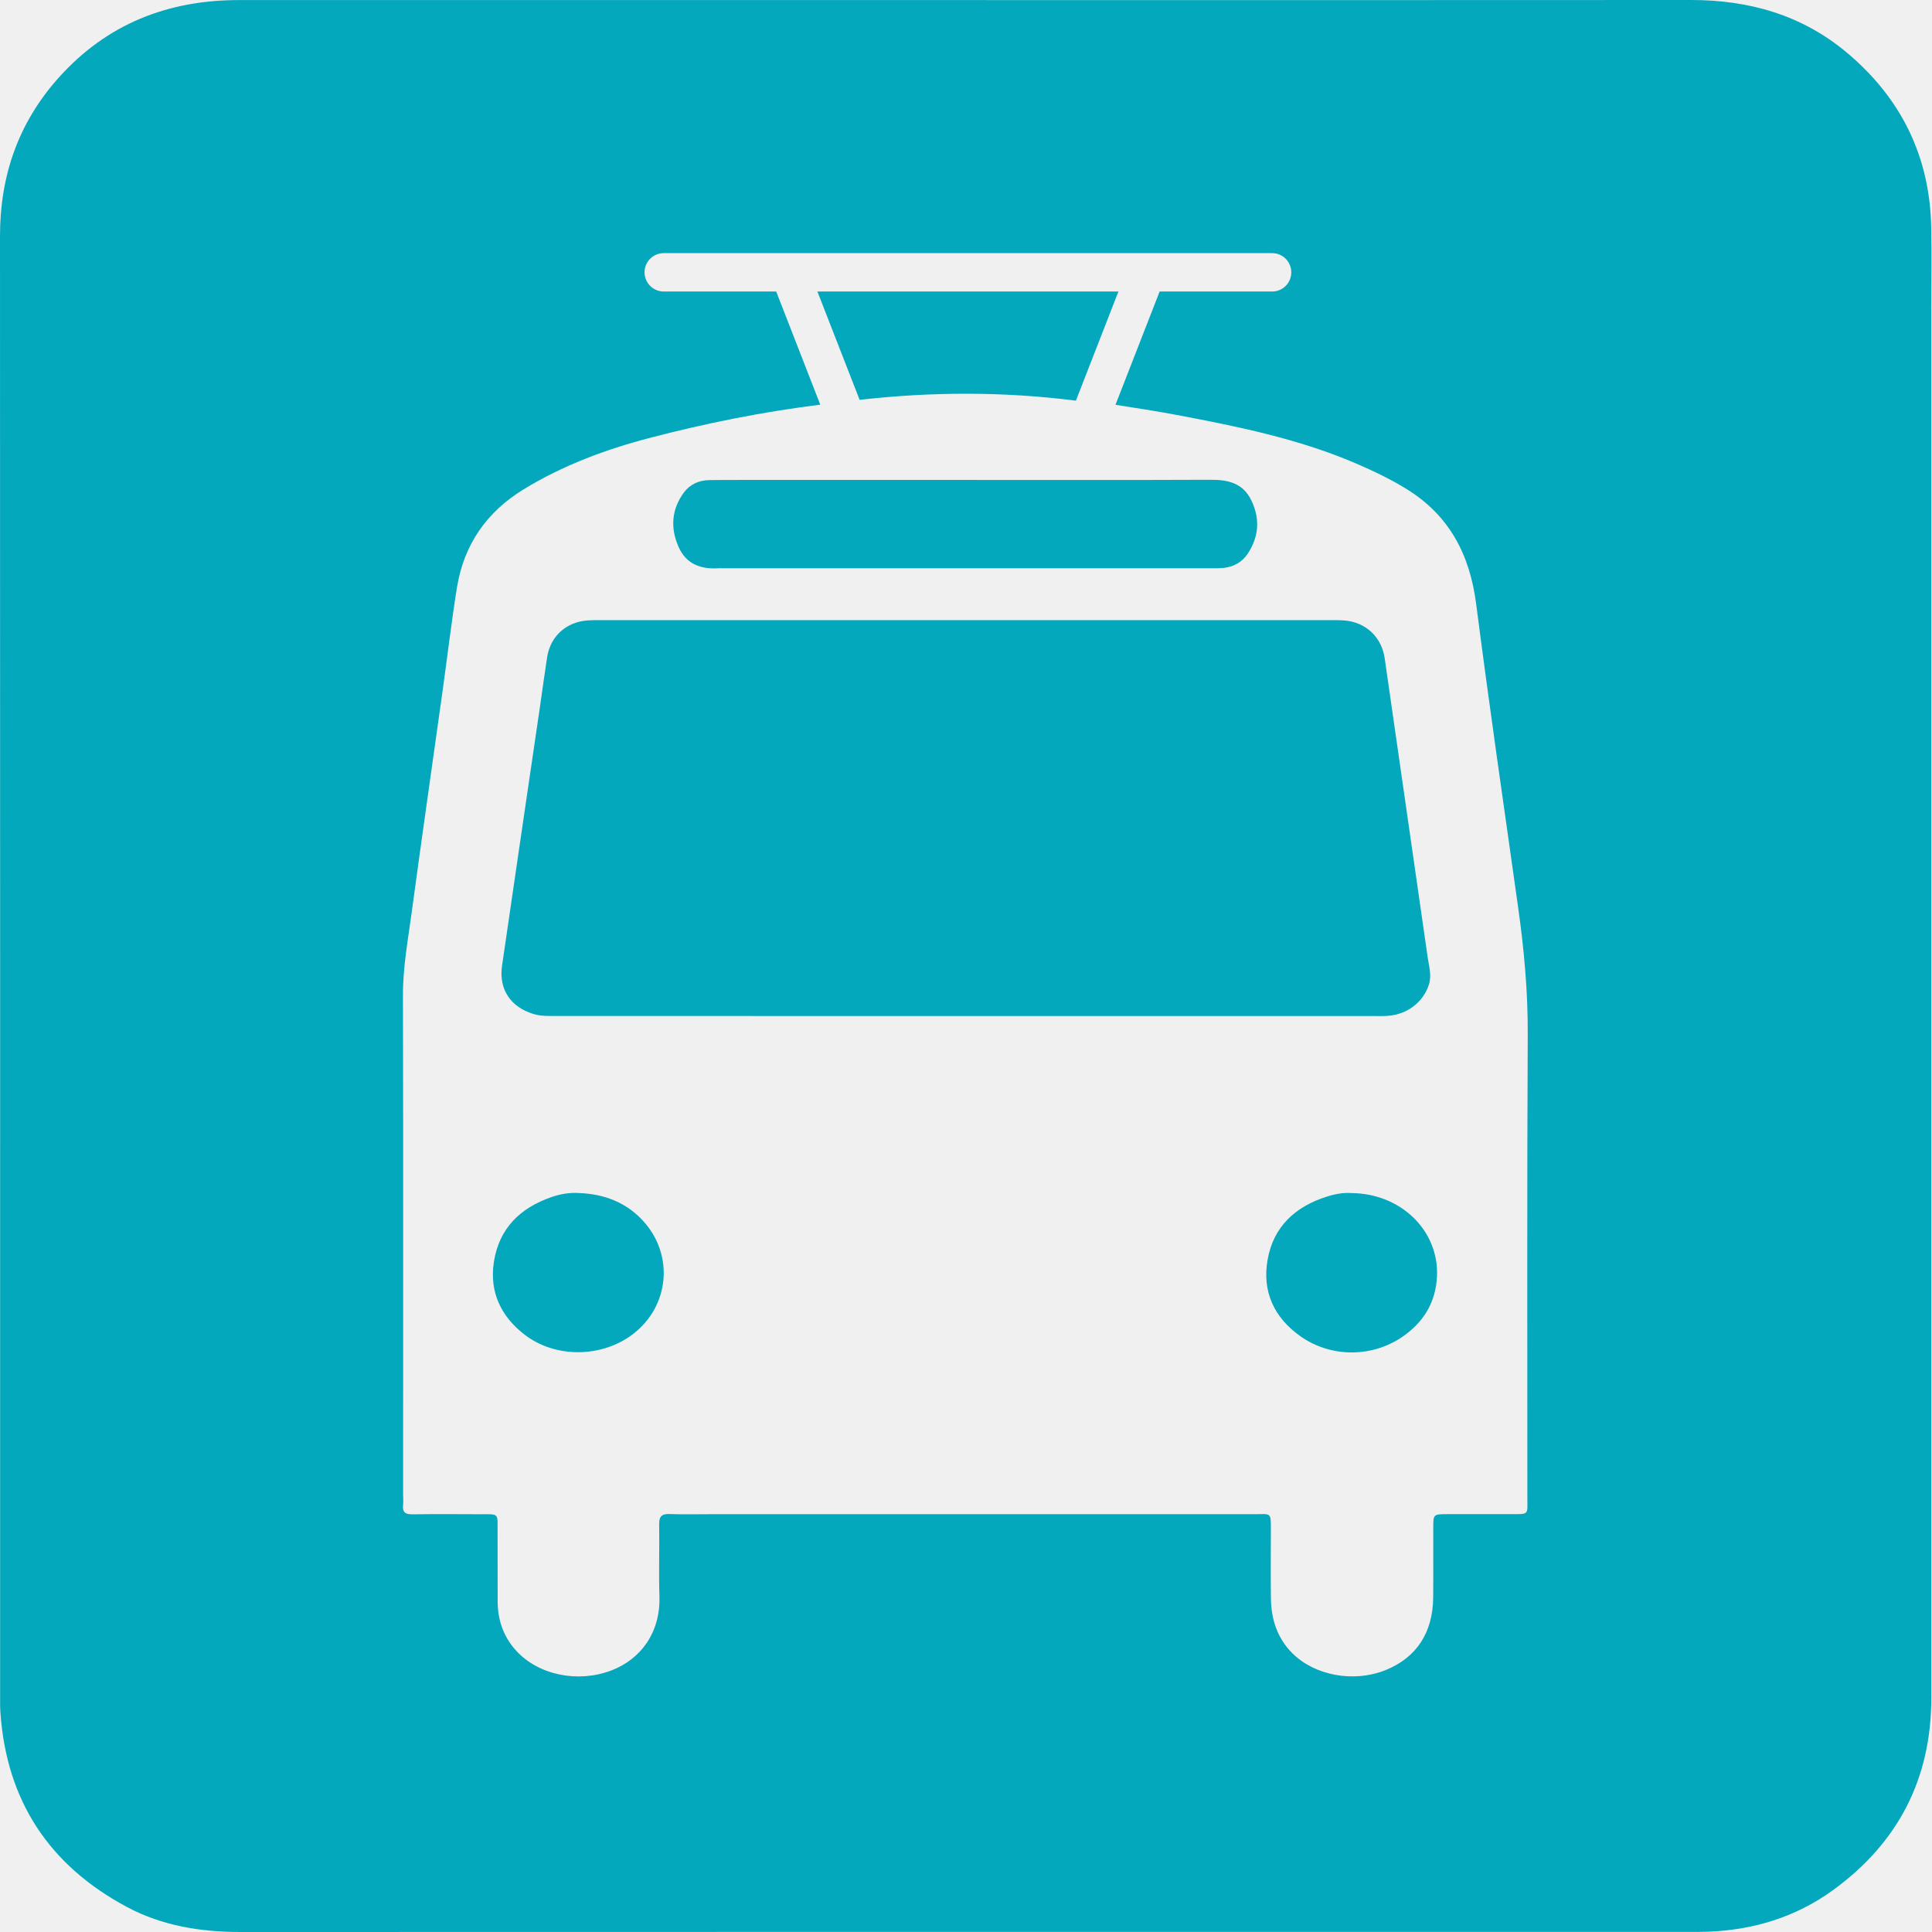
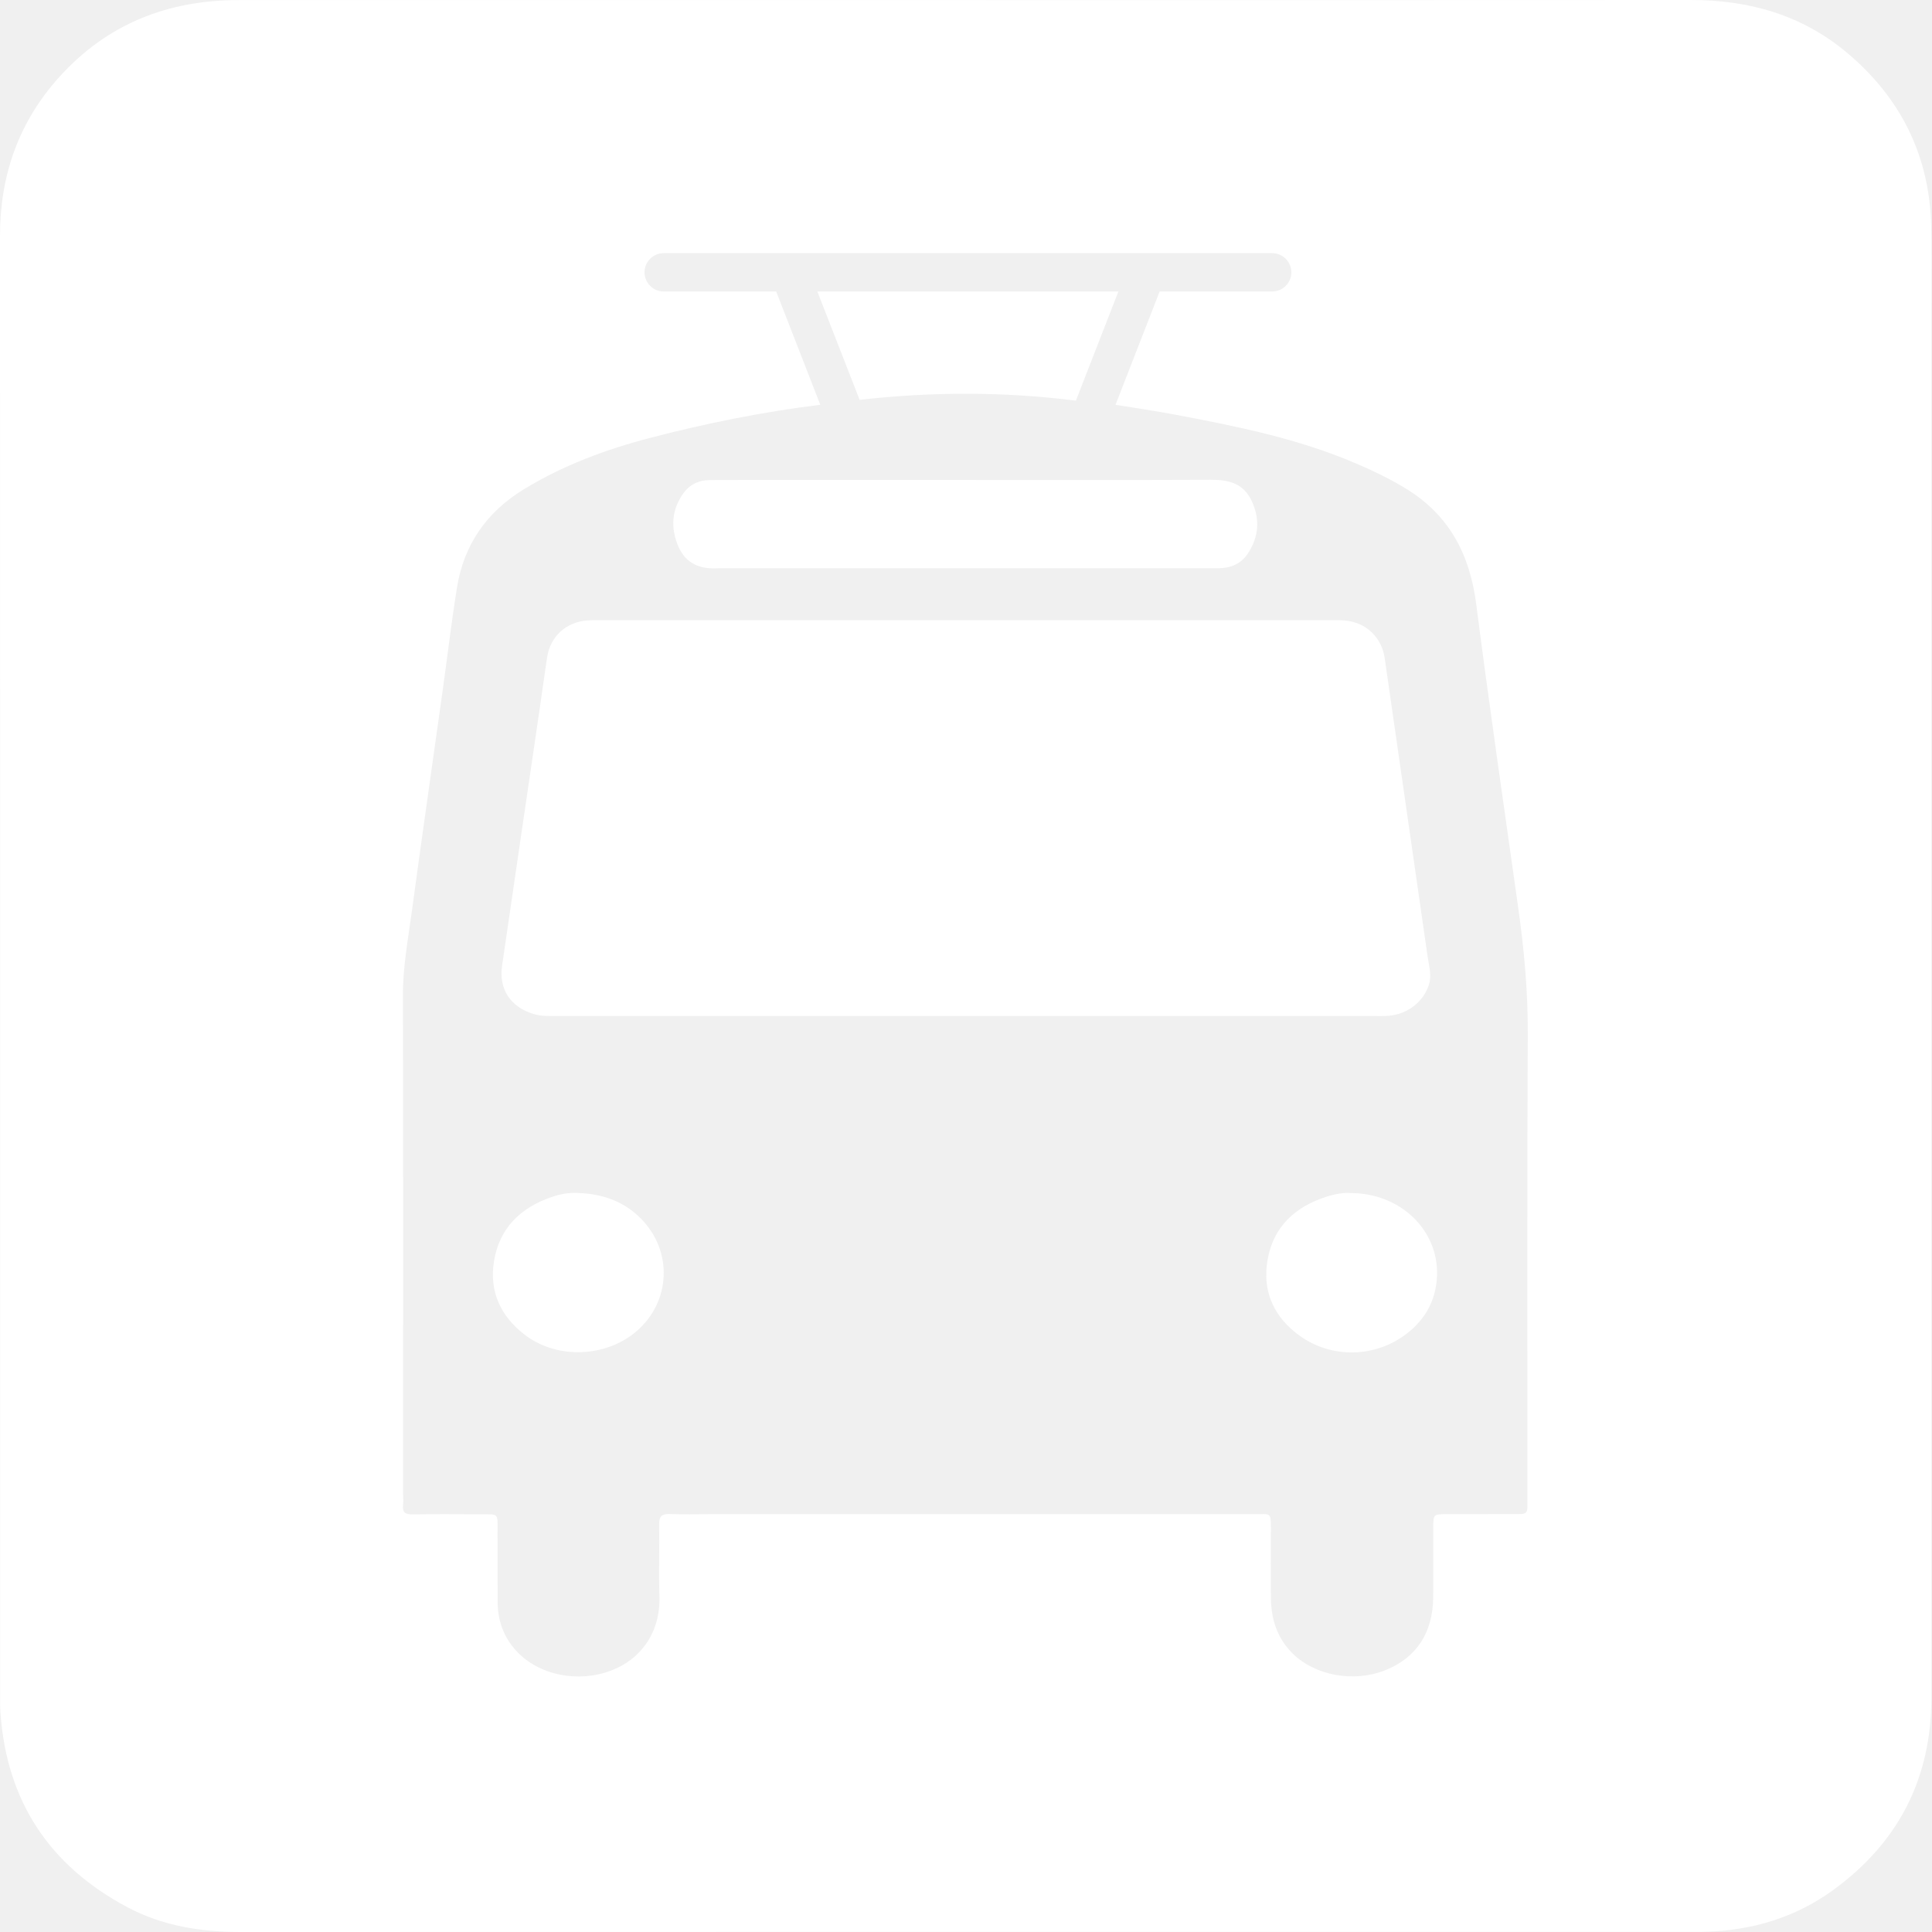
- <svg xmlns="http://www.w3.org/2000/svg" version="1.1" x="0px" y="0px" width="50.314px" height="50.328px" viewBox="0 0 50.314 50.328" enable-background="new 0 0 50.314 50.328" xml:space="preserve">
+ <svg xmlns="http://www.w3.org/2000/svg" version="1.1" id="Layer_1" x="0px" y="0px" width="50.314px" height="50.328px" viewBox="0 0 50.314 50.328" enable-background="new 0 0 50.314 50.328" xml:space="preserve">
  <g id="Background">
</g>
-   <g id="Layer_1">
-     <g>
-       <path fill="none" d="M39.542,23.609c-0.371-2.625-0.751-5.25-1.09-7.879c-0.165-1.275-0.69-2.293-1.798-2.982    c-0.423-0.263-0.87-0.476-1.325-0.672c-1.51-0.65-3.107-0.971-4.71-1.273c-0.521-0.098-1.043-0.176-1.562-0.258l-0.249,0.64    c-0.077,0.197-0.266,0.318-0.466,0.318c-0.061,0-0.122-0.011-0.182-0.034c-0.257-0.101-0.385-0.39-0.284-0.647l0.149-0.384    c-1.877-0.238-3.755-0.235-5.634-0.021l0.158,0.405c0.101,0.258-0.027,0.547-0.284,0.647c-0.06,0.023-0.121,0.034-0.182,0.034    c-0.2,0-0.389-0.121-0.466-0.318l-0.252-0.646c-1.497,0.186-2.974,0.482-4.433,0.863c-1.156,0.301-2.271,0.717-3.296,1.343    c-0.962,0.588-1.556,1.44-1.735,2.555c-0.143,0.882-0.246,1.771-0.369,2.655c-0.271,1.938-0.549,3.875-0.811,5.813    c-0.097,0.716-0.229,1.426-0.227,2.155c0.01,4.329,0.004,8.658,0.004,12.988c0,0.1,0.01,0.199-0.001,0.298    c-0.021,0.192,0.071,0.238,0.247,0.235c0.582-0.008,1.164-0.004,1.746-0.002c0.524,0.001,0.467-0.045,0.469,0.488    c0.002,0.597,0,1.192,0.002,1.789c0.003,0.486,0.152,0.919,0.485,1.281c0.584,0.637,1.612,0.842,2.478,0.511    c0.768-0.294,1.28-0.988,1.251-1.932c-0.02-0.624,0.003-1.249-0.007-1.874c-0.004-0.205,0.066-0.274,0.27-0.268    c0.355,0.013,0.71,0.004,1.064,0.004c4.727,0,9.454,0,14.181,0c0.421,0,0.421-0.062,0.42,0.406    c-0.001,0.597-0.007,1.193,0.001,1.789c0.008,0.542,0.162,1.031,0.559,1.428c0.585,0.582,1.595,0.771,2.419,0.442    c0.808-0.321,1.241-0.974,1.249-1.894c0.006-0.61,0-1.221,0.002-1.831c0.002-0.337,0.006-0.339,0.357-0.341    c0.539-0.002,1.078,0.001,1.617-0.001c0.542-0.002,0.477,0.049,0.477-0.478c0.002-4.003-0.012-8.006,0.01-12.009    C39.802,25.83,39.7,24.721,39.542,23.609z M17.813,12.831c0.16-0.216,0.395-0.321,0.666-0.325    c0.283-0.004,0.566-0.004,0.851-0.004c1.93,0,3.859,0,5.789,0c2.143,0,4.285,0.005,6.427-0.004    c0.461-0.002,0.842,0.094,1.056,0.549c0.225,0.477,0.19,0.935-0.097,1.372c-0.148,0.226-0.369,0.349-0.637,0.375    c-0.141,0.014-0.283,0.009-0.426,0.009c-4.199,0-8.399,0-12.6,0c-0.043,0-0.085-0.002-0.127,0    c-0.465,0.029-0.844-0.107-1.043-0.563C17.458,13.746,17.493,13.268,17.813,12.831z M16.479,34.76    c-0.809,0.612-2.018,0.625-2.818,0.004c-0.615-0.478-0.918-1.114-0.794-1.9c0.138-0.873,0.69-1.402,1.503-1.682    c0.227-0.077,0.467-0.12,0.713-0.104c0.648,0.024,1.219,0.236,1.667,0.723C17.566,32.687,17.442,34.032,16.479,34.76z     M25.139,26.467c-3.55,0-7.099,0-10.648-0.001c-0.198,0-0.395,0.009-0.591-0.051c-0.598-0.179-0.912-0.642-0.822-1.258    c0.326-2.245,0.657-4.49,0.986-6.735c0.064-0.436,0.121-0.871,0.189-1.306c0.084-0.537,0.494-0.911,1.039-0.953    c0.141-0.011,0.283-0.008,0.425-0.008c6.29,0,12.579,0,18.87,0c0.141,0,0.283-0.003,0.426,0.007    c0.561,0.042,0.978,0.431,1.058,0.987c0.374,2.597,0.745,5.194,1.12,7.791c0.035,0.237,0.109,0.47,0.03,0.714    c-0.146,0.445-0.551,0.765-1.05,0.807c-0.141,0.012-0.284,0.006-0.426,0.006C32.21,26.467,28.675,26.467,25.139,26.467z     M36.52,34.832c-0.796,0.536-1.856,0.531-2.642-0.022c-0.685-0.482-1.004-1.161-0.857-1.992c0.151-0.864,0.721-1.386,1.541-1.646    c0.216-0.068,0.441-0.108,0.632-0.093c1.294,0.005,2.286,0.972,2.241,2.155C37.407,33.921,37.081,34.453,36.52,34.832z" />
-       <path fill="#04A8BD" d="M25.214,7.594h-3.921l1.1,2.822c1.879-0.214,3.757-0.217,5.634,0.021l1.108-2.844H25.214z" />
-       <path fill="#04A8BD" d="M50.307,5.895c-0.042-1.84-0.794-3.347-2.194-4.522C46.94,0.389,45.562-0.001,44.048,0    c-6.29,0.005-12.58,0.002-18.869,0.002c-3.322,0-6.645,0-9.967,0c-2.996,0-5.991,0.001-8.987,0    C4.368,0.001,2.781,0.626,1.53,2.022C0.478,3.196-0.001,4.58,0,6.151C0.005,18.83,0.003,31.508,0.003,44.187    c0,0.142-0.002,0.284,0.008,0.426c0.16,2.3,1.273,3.984,3.299,5.065c0.921,0.492,1.92,0.65,2.959,0.65    c12.594-0.004,25.187-0.003,37.78-0.003c0.142,0,0.284,0.001,0.426-0.004c1.192-0.042,2.296-0.376,3.265-1.077    c1.702-1.232,2.57-2.903,2.57-5.016c0-12.083,0-24.165,0-36.247C50.31,7.285,50.322,6.59,50.307,5.895z M39.31,39.442    c-0.539,0.002-1.078-0.001-1.617,0.001c-0.352,0.002-0.355,0.004-0.357,0.341c-0.002,0.61,0.004,1.221-0.002,1.831    c-0.008,0.92-0.441,1.572-1.249,1.894c-0.824,0.328-1.834,0.14-2.419-0.442c-0.396-0.396-0.551-0.886-0.559-1.428    c-0.008-0.596-0.002-1.192-0.001-1.789c0.001-0.469,0.001-0.406-0.42-0.406c-4.727,0-9.454,0-14.181,0    c-0.354,0-0.709,0.009-1.064-0.004c-0.203-0.007-0.273,0.062-0.27,0.268c0.01,0.625-0.013,1.25,0.007,1.874    c0.029,0.943-0.483,1.638-1.251,1.932c-0.865,0.331-1.894,0.126-2.478-0.511c-0.333-0.362-0.482-0.795-0.485-1.281    c-0.002-0.597,0-1.192-0.002-1.789c-0.002-0.533,0.056-0.487-0.469-0.488c-0.582-0.002-1.164-0.006-1.746,0.002    c-0.176,0.003-0.268-0.043-0.247-0.235c0.011-0.099,0.001-0.198,0.001-0.298c0-4.33,0.006-8.659-0.004-12.988    c-0.002-0.729,0.13-1.439,0.227-2.155c0.262-1.938,0.54-3.876,0.811-5.813c0.123-0.885,0.227-1.773,0.369-2.655    c0.18-1.114,0.773-1.967,1.735-2.555c1.024-0.626,2.14-1.042,3.296-1.343c1.459-0.381,2.936-0.678,4.433-0.863L20.22,7.594h-2.93    c-0.276,0-0.5-0.224-0.5-0.5s0.224-0.5,0.5-0.5h7.924h4.635c0.003,0,0.005,0,0.008,0h3.281c0.276,0,0.5,0.224,0.5,0.5    s-0.224,0.5-0.5,0.5h-2.93l-1.15,2.951c0.519,0.082,1.041,0.16,1.562,0.258c1.603,0.303,3.2,0.623,4.71,1.273    c0.455,0.196,0.902,0.409,1.325,0.672c1.107,0.689,1.633,1.707,1.798,2.982c0.339,2.629,0.719,5.254,1.09,7.879    c0.158,1.111,0.26,2.221,0.254,3.347c-0.021,4.003-0.008,8.006-0.01,12.009C39.786,39.491,39.852,39.44,39.31,39.442z" />
-       <path fill="#04A8BD" d="M36.171,26.461c0.499-0.042,0.904-0.361,1.05-0.807c0.079-0.244,0.005-0.477-0.03-0.714    c-0.375-2.597-0.746-5.194-1.12-7.791c-0.08-0.557-0.497-0.945-1.058-0.987c-0.143-0.01-0.285-0.007-0.426-0.007    c-6.291,0-12.58,0-18.87,0c-0.142,0-0.284-0.003-0.425,0.008c-0.545,0.042-0.955,0.416-1.039,0.953    c-0.068,0.435-0.125,0.87-0.189,1.306c-0.329,2.245-0.66,4.49-0.986,6.735c-0.09,0.616,0.225,1.079,0.822,1.258    c0.196,0.06,0.393,0.051,0.591,0.051c3.55,0.001,7.099,0.001,10.648,0.001c3.536,0,7.071,0,10.606,0    C35.887,26.467,36.03,26.473,36.171,26.461z" />
-       <path fill="#04A8BD" d="M18.716,14.803c0.042-0.002,0.084,0,0.127,0c4.2,0,8.4,0,12.6,0c0.143,0,0.285,0.005,0.426-0.009    c0.268-0.026,0.488-0.149,0.637-0.375c0.287-0.438,0.321-0.896,0.097-1.372c-0.214-0.455-0.595-0.551-1.056-0.549    c-2.142,0.009-4.284,0.004-6.427,0.004c-1.93,0-3.859,0-5.789,0c-0.284,0-0.567,0-0.851,0.004    c-0.271,0.004-0.506,0.109-0.666,0.325c-0.32,0.437-0.355,0.915-0.141,1.408C17.872,14.695,18.251,14.832,18.716,14.803z" />
-       <path fill="#04A8BD" d="M35.193,31.079c-0.19-0.016-0.416,0.024-0.632,0.093c-0.82,0.26-1.39,0.781-1.541,1.646    c-0.146,0.831,0.173,1.51,0.857,1.992c0.785,0.554,1.846,0.559,2.642,0.022c0.562-0.379,0.888-0.911,0.915-1.598    C37.479,32.051,36.487,31.084,35.193,31.079z" />
-       <path fill="#04A8BD" d="M15.083,31.078c-0.246-0.017-0.486,0.026-0.713,0.104c-0.812,0.279-1.365,0.809-1.503,1.682    c-0.124,0.786,0.179,1.423,0.794,1.9c0.801,0.621,2.01,0.608,2.818-0.004c0.963-0.728,1.087-2.073,0.271-2.959    C16.302,31.314,15.731,31.103,15.083,31.078z" />
-     </g>
+   <path fill="none" d="M39.542,23.609c-0.371-2.625-0.751-5.25-1.09-7.879c-0.165-1.275-0.689-2.293-1.798-2.982  c-0.423-0.263-0.87-0.476-1.325-0.672c-1.51-0.65-3.106-0.971-4.71-1.273c-0.521-0.098-1.043-0.176-1.562-0.258l-0.249,0.64  c-0.077,0.197-0.267,0.318-0.467,0.318c-0.061,0-0.121-0.011-0.182-0.034c-0.257-0.101-0.385-0.39-0.284-0.646l0.149-0.384  c-1.877-0.238-3.755-0.235-5.634-0.021l0.157,0.405c0.102,0.258-0.026,0.547-0.283,0.646c-0.061,0.023-0.121,0.034-0.183,0.034  c-0.2,0-0.389-0.121-0.466-0.318l-0.252-0.646c-1.497,0.186-2.974,0.482-4.433,0.863c-1.156,0.301-2.271,0.717-3.296,1.343  c-0.963,0.588-1.557,1.44-1.735,2.555c-0.144,0.882-0.246,1.771-0.369,2.655c-0.271,1.938-0.549,3.875-0.811,5.813  c-0.098,0.716-0.229,1.426-0.228,2.155c0.01,4.329,0.004,8.658,0.004,12.988c0,0.1,0.01,0.198-0.001,0.298  c-0.021,0.191,0.071,0.238,0.247,0.234c0.582-0.008,1.164-0.004,1.746-0.002c0.524,0.002,0.467-0.045,0.469,0.488  c0.002,0.598,0,1.192,0.002,1.789c0.003,0.486,0.152,0.92,0.485,1.281c0.584,0.637,1.612,0.842,2.478,0.511  c0.769-0.294,1.28-0.987,1.251-1.932c-0.02-0.624,0.004-1.249-0.007-1.874c-0.004-0.205,0.066-0.273,0.271-0.268  c0.354,0.013,0.71,0.004,1.063,0.004c4.728,0,9.454,0,14.182,0c0.421,0,0.421-0.062,0.42,0.406  c-0.001,0.596-0.007,1.192,0.001,1.788c0.008,0.542,0.162,1.031,0.559,1.429c0.585,0.582,1.595,0.771,2.419,0.441  c0.809-0.32,1.241-0.974,1.249-1.895c0.006-0.609,0-1.221,0.002-1.83c0.002-0.338,0.006-0.34,0.357-0.342  c0.539-0.002,1.078,0.002,1.617,0c0.542-0.002,0.477,0.049,0.477-0.479c0.002-4.003-0.012-8.006,0.01-12.009  C39.802,25.83,39.7,24.721,39.542,23.609z M17.813,12.831c0.16-0.216,0.395-0.321,0.666-0.325c0.283-0.004,0.565-0.004,0.851-0.004  c1.93,0,3.859,0,5.789,0c2.144,0,4.285,0.005,6.427-0.004c0.461-0.002,0.843,0.094,1.057,0.549c0.225,0.477,0.189,0.935-0.098,1.372  c-0.147,0.226-0.368,0.349-0.637,0.375c-0.141,0.014-0.283,0.009-0.426,0.009c-4.199,0-8.399,0-12.601,0  c-0.043,0-0.085-0.002-0.127,0c-0.465,0.029-0.844-0.107-1.043-0.562C17.458,13.746,17.493,13.268,17.813,12.831z M16.479,34.76  c-0.81,0.612-2.019,0.625-2.818,0.004c-0.615-0.478-0.918-1.113-0.794-1.899c0.138-0.873,0.69-1.402,1.503-1.683  c0.228-0.076,0.467-0.119,0.713-0.104c0.648,0.023,1.22,0.236,1.667,0.723C17.566,32.688,17.442,34.032,16.479,34.76z   M25.139,26.467c-3.551,0-7.1,0-10.648-0.001c-0.198,0-0.395,0.009-0.591-0.051c-0.599-0.179-0.912-0.642-0.822-1.258  c0.326-2.245,0.657-4.49,0.986-6.735c0.063-0.436,0.121-0.871,0.188-1.306c0.084-0.537,0.494-0.911,1.039-0.953  c0.142-0.011,0.283-0.008,0.425-0.008c6.29,0,12.579,0,18.87,0c0.142,0,0.283-0.003,0.427,0.007  c0.561,0.042,0.978,0.431,1.058,0.987c0.374,2.597,0.745,5.194,1.12,7.791c0.035,0.237,0.108,0.47,0.03,0.714  c-0.146,0.446-0.552,0.765-1.051,0.807c-0.141,0.012-0.283,0.006-0.426,0.006C32.21,26.467,28.675,26.467,25.139,26.467z   M36.52,34.832c-0.796,0.536-1.856,0.531-2.643-0.021c-0.685-0.482-1.004-1.162-0.856-1.992c0.15-0.864,0.721-1.387,1.541-1.646  c0.216-0.068,0.44-0.107,0.632-0.093c1.294,0.005,2.286,0.972,2.241,2.155C37.407,33.921,37.081,34.453,36.52,34.832z" />
+   <g>
+     <path fill="#FFFFFF" d="M28.027,10.437l1.107-2.844h-3.921v0.001h-3.921l1.101,2.822C24.272,10.202,26.15,10.199,28.027,10.437z" />
+     <path fill="#FFFFFF" d="M50.307,5.895c-0.042-1.84-0.794-3.347-2.194-4.522C46.94,0.389,45.562-0.001,44.048,0   c-6.29,0.005-12.58,0.002-18.868,0.002c-3.322,0-6.646,0-9.968,0c-2.996,0-5.99,0.001-8.986,0C4.368,0.001,2.781,0.626,1.53,2.022   C0.478,3.196-0.001,4.58,0,6.151C0.005,18.83,0.003,31.508,0.003,44.188c0,0.142-0.002,0.283,0.009,0.426   c0.159,2.3,1.272,3.984,3.299,5.064c0.921,0.492,1.92,0.65,2.959,0.65c12.594-0.004,25.187-0.003,37.779-0.003   c0.143,0,0.284,0.001,0.427-0.005c1.191-0.041,2.296-0.375,3.265-1.076c1.702-1.232,2.57-2.903,2.57-5.016   c0-12.084,0-24.166,0-36.248C50.31,7.285,50.322,6.59,50.307,5.895z M39.31,39.441c-0.539,0.002-1.078,0-1.617,0.002   c-0.353,0.002-0.355,0.004-0.357,0.341c-0.002,0.61,0.004,1.221-0.002,1.831c-0.008,0.92-0.44,1.572-1.249,1.894   c-0.823,0.328-1.834,0.14-2.419-0.442c-0.396-0.396-0.551-0.885-0.559-1.428c-0.008-0.596-0.002-1.191-0.001-1.789   c0.001-0.469,0.001-0.406-0.42-0.406c-4.728,0-9.454,0-14.182,0c-0.354,0-0.709,0.01-1.063-0.004   c-0.203-0.006-0.273,0.062-0.271,0.269c0.011,0.625-0.013,1.25,0.008,1.874c0.028,0.943-0.483,1.638-1.251,1.932   c-0.865,0.331-1.895,0.127-2.479-0.511c-0.333-0.362-0.482-0.795-0.485-1.28c-0.002-0.598,0-1.192-0.002-1.789   c-0.002-0.533,0.057-0.488-0.469-0.488c-0.582-0.002-1.164-0.006-1.746,0.002c-0.176,0.003-0.268-0.043-0.247-0.235   c0.012-0.099,0.001-0.198,0.001-0.298c0-4.33,0.006-8.659-0.004-12.988c-0.002-0.729,0.13-1.439,0.228-2.155   c0.262-1.938,0.54-3.876,0.811-5.813c0.123-0.885,0.228-1.773,0.369-2.655c0.18-1.114,0.773-1.967,1.735-2.555   c1.023-0.626,2.14-1.042,3.296-1.343c1.459-0.381,2.936-0.678,4.433-0.863L20.22,7.594H17.29c-0.275,0-0.5-0.224-0.5-0.5   c0-0.276,0.225-0.5,0.5-0.5h7.924h4.636c0.003,0,0.005,0,0.008,0h3.281c0.275,0,0.5,0.224,0.5,0.5c0,0.276-0.225,0.5-0.5,0.5   h-2.931l-1.149,2.951c0.519,0.082,1.041,0.16,1.562,0.258c1.604,0.303,3.2,0.623,4.71,1.273c0.455,0.196,0.902,0.409,1.325,0.672   c1.107,0.689,1.633,1.707,1.798,2.982c0.339,2.629,0.719,5.254,1.09,7.879c0.158,1.111,0.261,2.221,0.254,3.347   c-0.021,4.003-0.008,8.006-0.01,12.009C39.786,39.491,39.852,39.439,39.31,39.441z" />
+     <path fill="#FFFFFF" d="M36.171,26.461c0.499-0.042,0.904-0.361,1.051-0.807c0.078-0.244,0.005-0.477-0.03-0.714   c-0.375-2.597-0.746-5.194-1.12-7.791c-0.08-0.557-0.497-0.945-1.058-0.987c-0.144-0.01-0.285-0.007-0.427-0.007   c-6.291,0-12.58,0-18.87,0c-0.142,0-0.283-0.003-0.425,0.008c-0.545,0.042-0.955,0.416-1.039,0.953   c-0.067,0.435-0.125,0.87-0.188,1.306c-0.329,2.245-0.66,4.49-0.986,6.735c-0.09,0.616,0.226,1.079,0.822,1.258   c0.196,0.06,0.393,0.051,0.591,0.051c3.55,0.001,7.099,0.001,10.648,0.001c3.535,0,7.07,0,10.605,0   C35.887,26.467,36.03,26.473,36.171,26.461z" />
+     <path fill="#FFFFFF" d="M18.716,14.803c0.042-0.002,0.084,0,0.127,0c4.2,0,8.4,0,12.601,0c0.143,0,0.285,0.005,0.426-0.009   c0.269-0.026,0.488-0.149,0.637-0.375c0.287-0.438,0.321-0.896,0.098-1.372c-0.214-0.455-0.596-0.551-1.057-0.549   c-2.142,0.009-4.283,0.004-6.427,0.004c-1.93,0-3.858,0-5.789,0c-0.284,0-0.566,0-0.851,0.004   c-0.271,0.004-0.506,0.109-0.666,0.325c-0.32,0.437-0.355,0.915-0.142,1.408C17.872,14.695,18.251,14.832,18.716,14.803z" />
+     <path fill="#FFFFFF" d="M35.193,31.079c-0.19-0.017-0.416,0.024-0.632,0.093c-0.82,0.26-1.391,0.781-1.541,1.646   c-0.146,0.83,0.173,1.51,0.856,1.992c0.785,0.554,1.847,0.559,2.643,0.021c0.562-0.379,0.888-0.911,0.915-1.598   C37.479,32.051,36.487,31.084,35.193,31.079z" />
+     <path fill="#FFFFFF" d="M15.083,31.078c-0.246-0.018-0.485,0.025-0.713,0.104c-0.812,0.279-1.365,0.81-1.503,1.683   c-0.124,0.786,0.179,1.423,0.794,1.899c0.801,0.621,2.01,0.608,2.818-0.004c0.963-0.728,1.087-2.072,0.271-2.959   C16.302,31.314,15.731,31.104,15.083,31.078z" />
  </g>
  <g id="Guides" display="none">
</g>
</svg>
